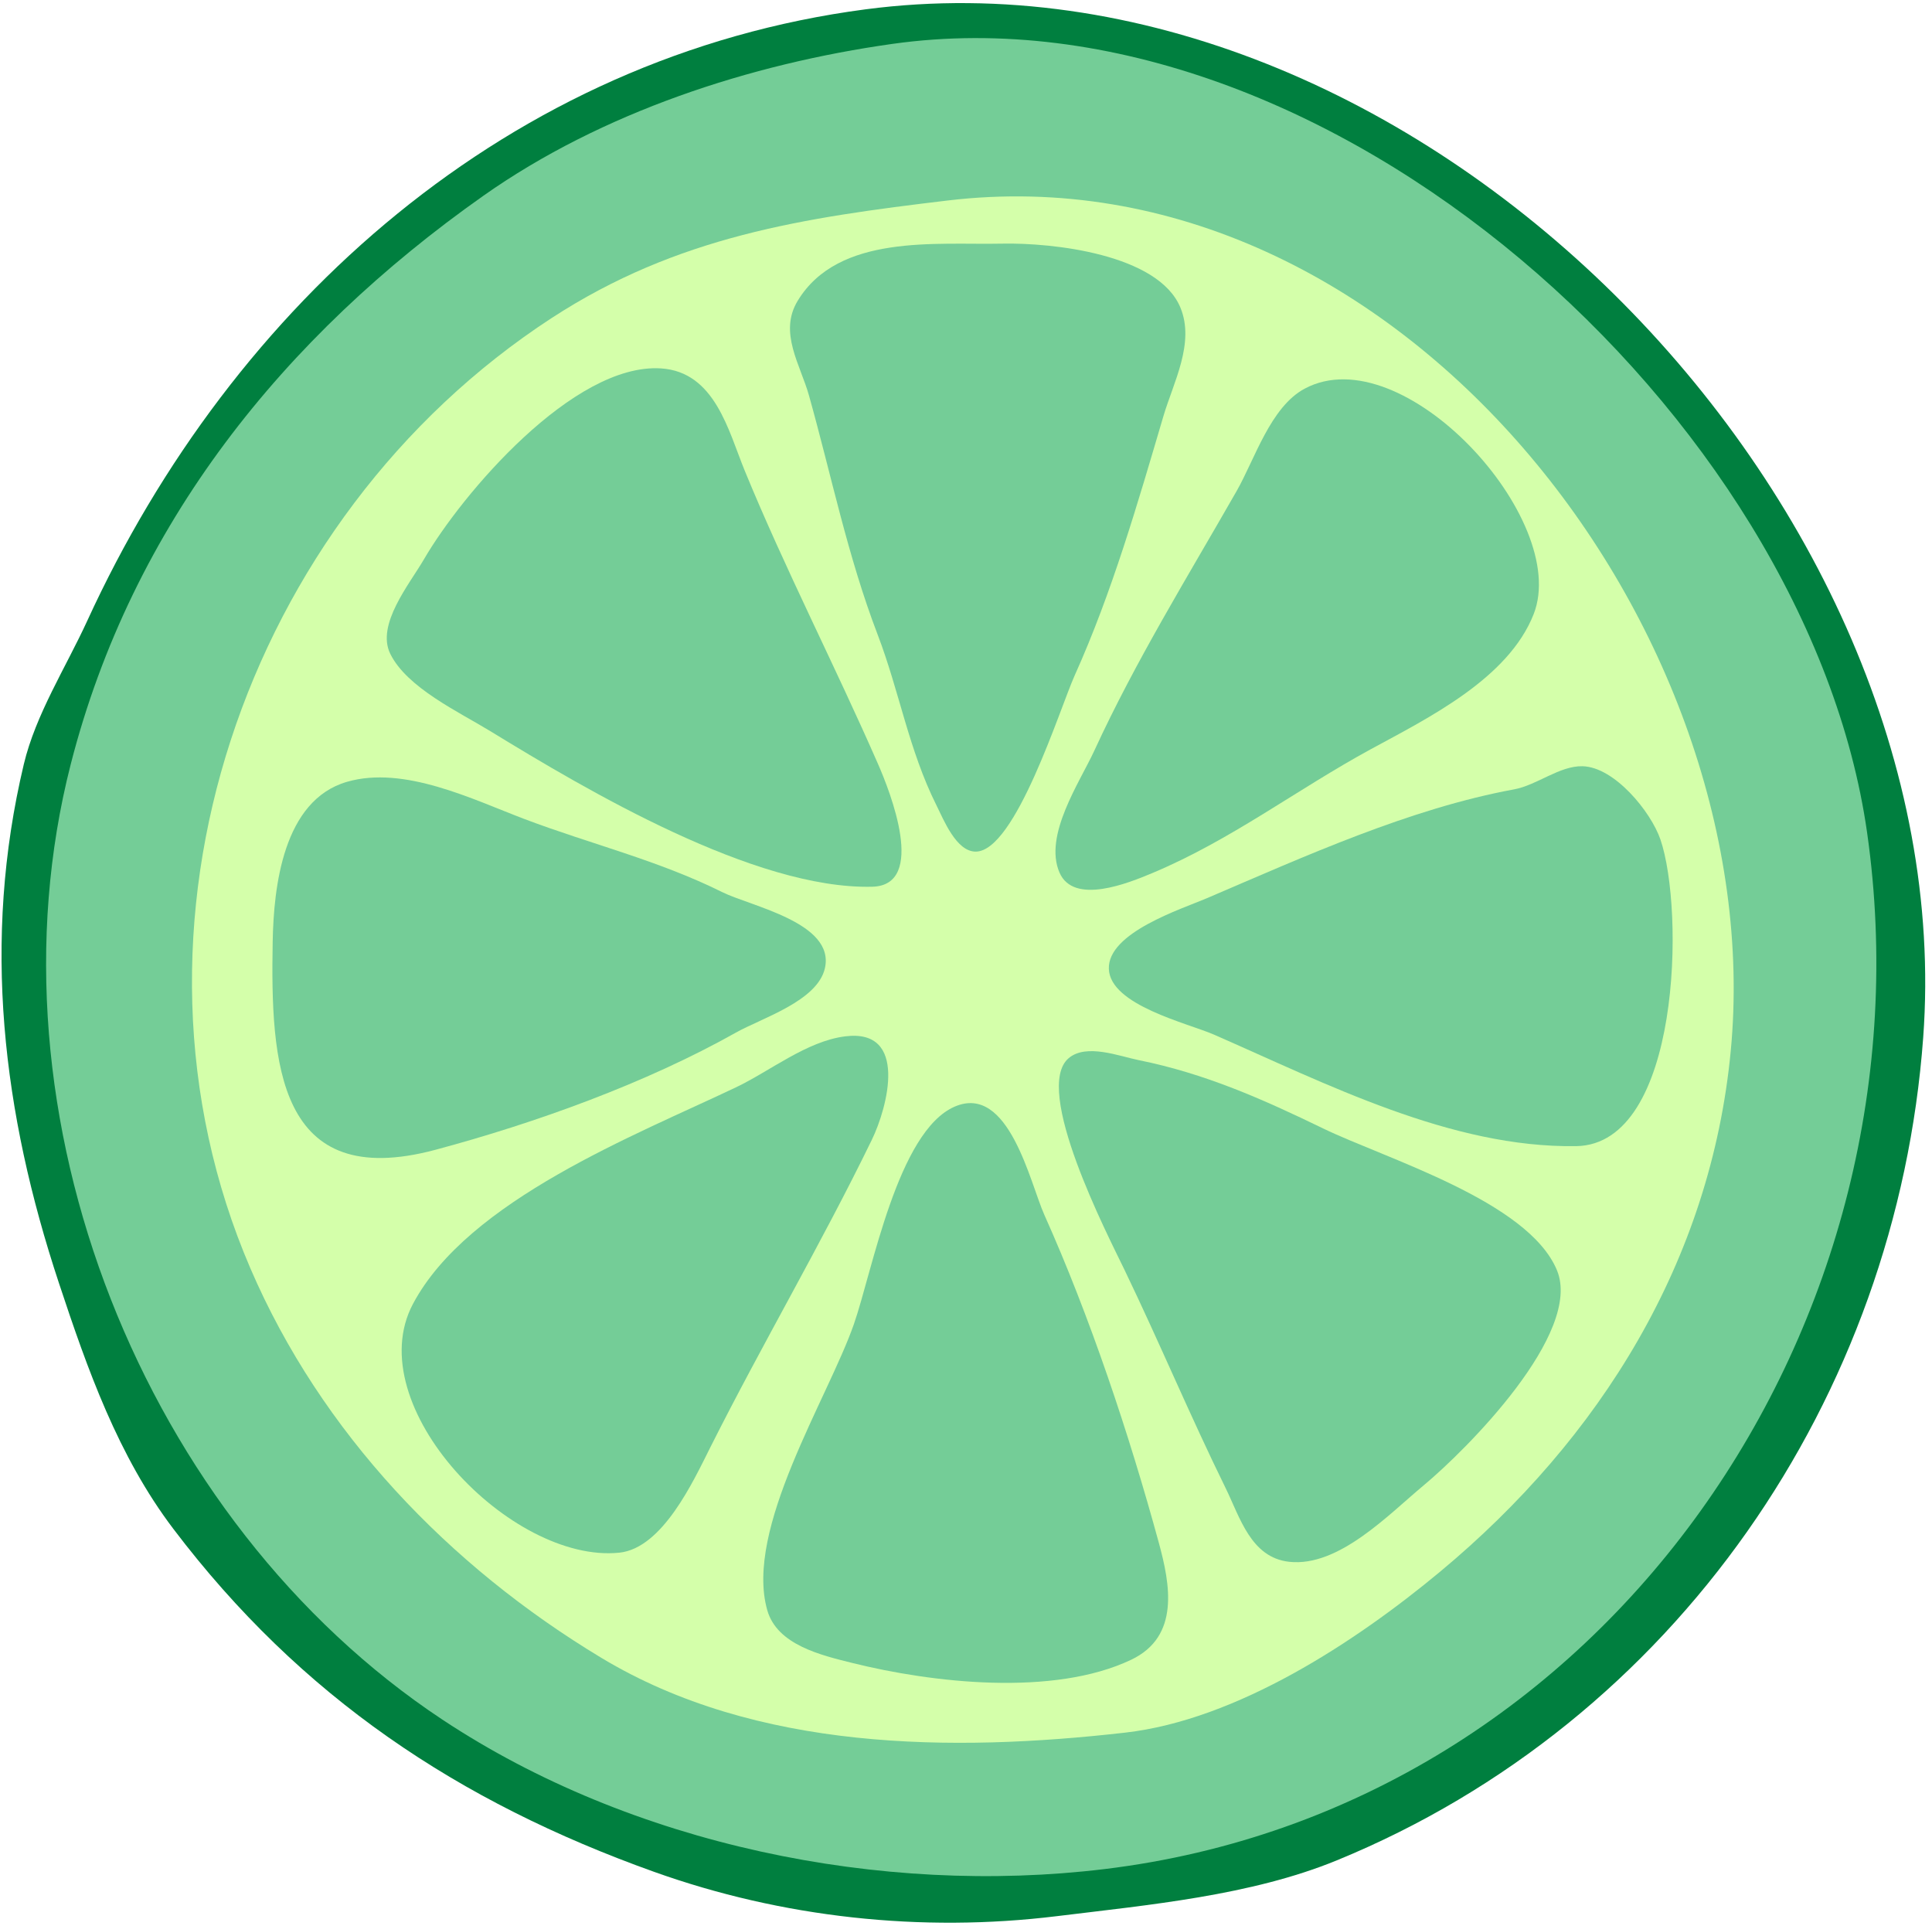
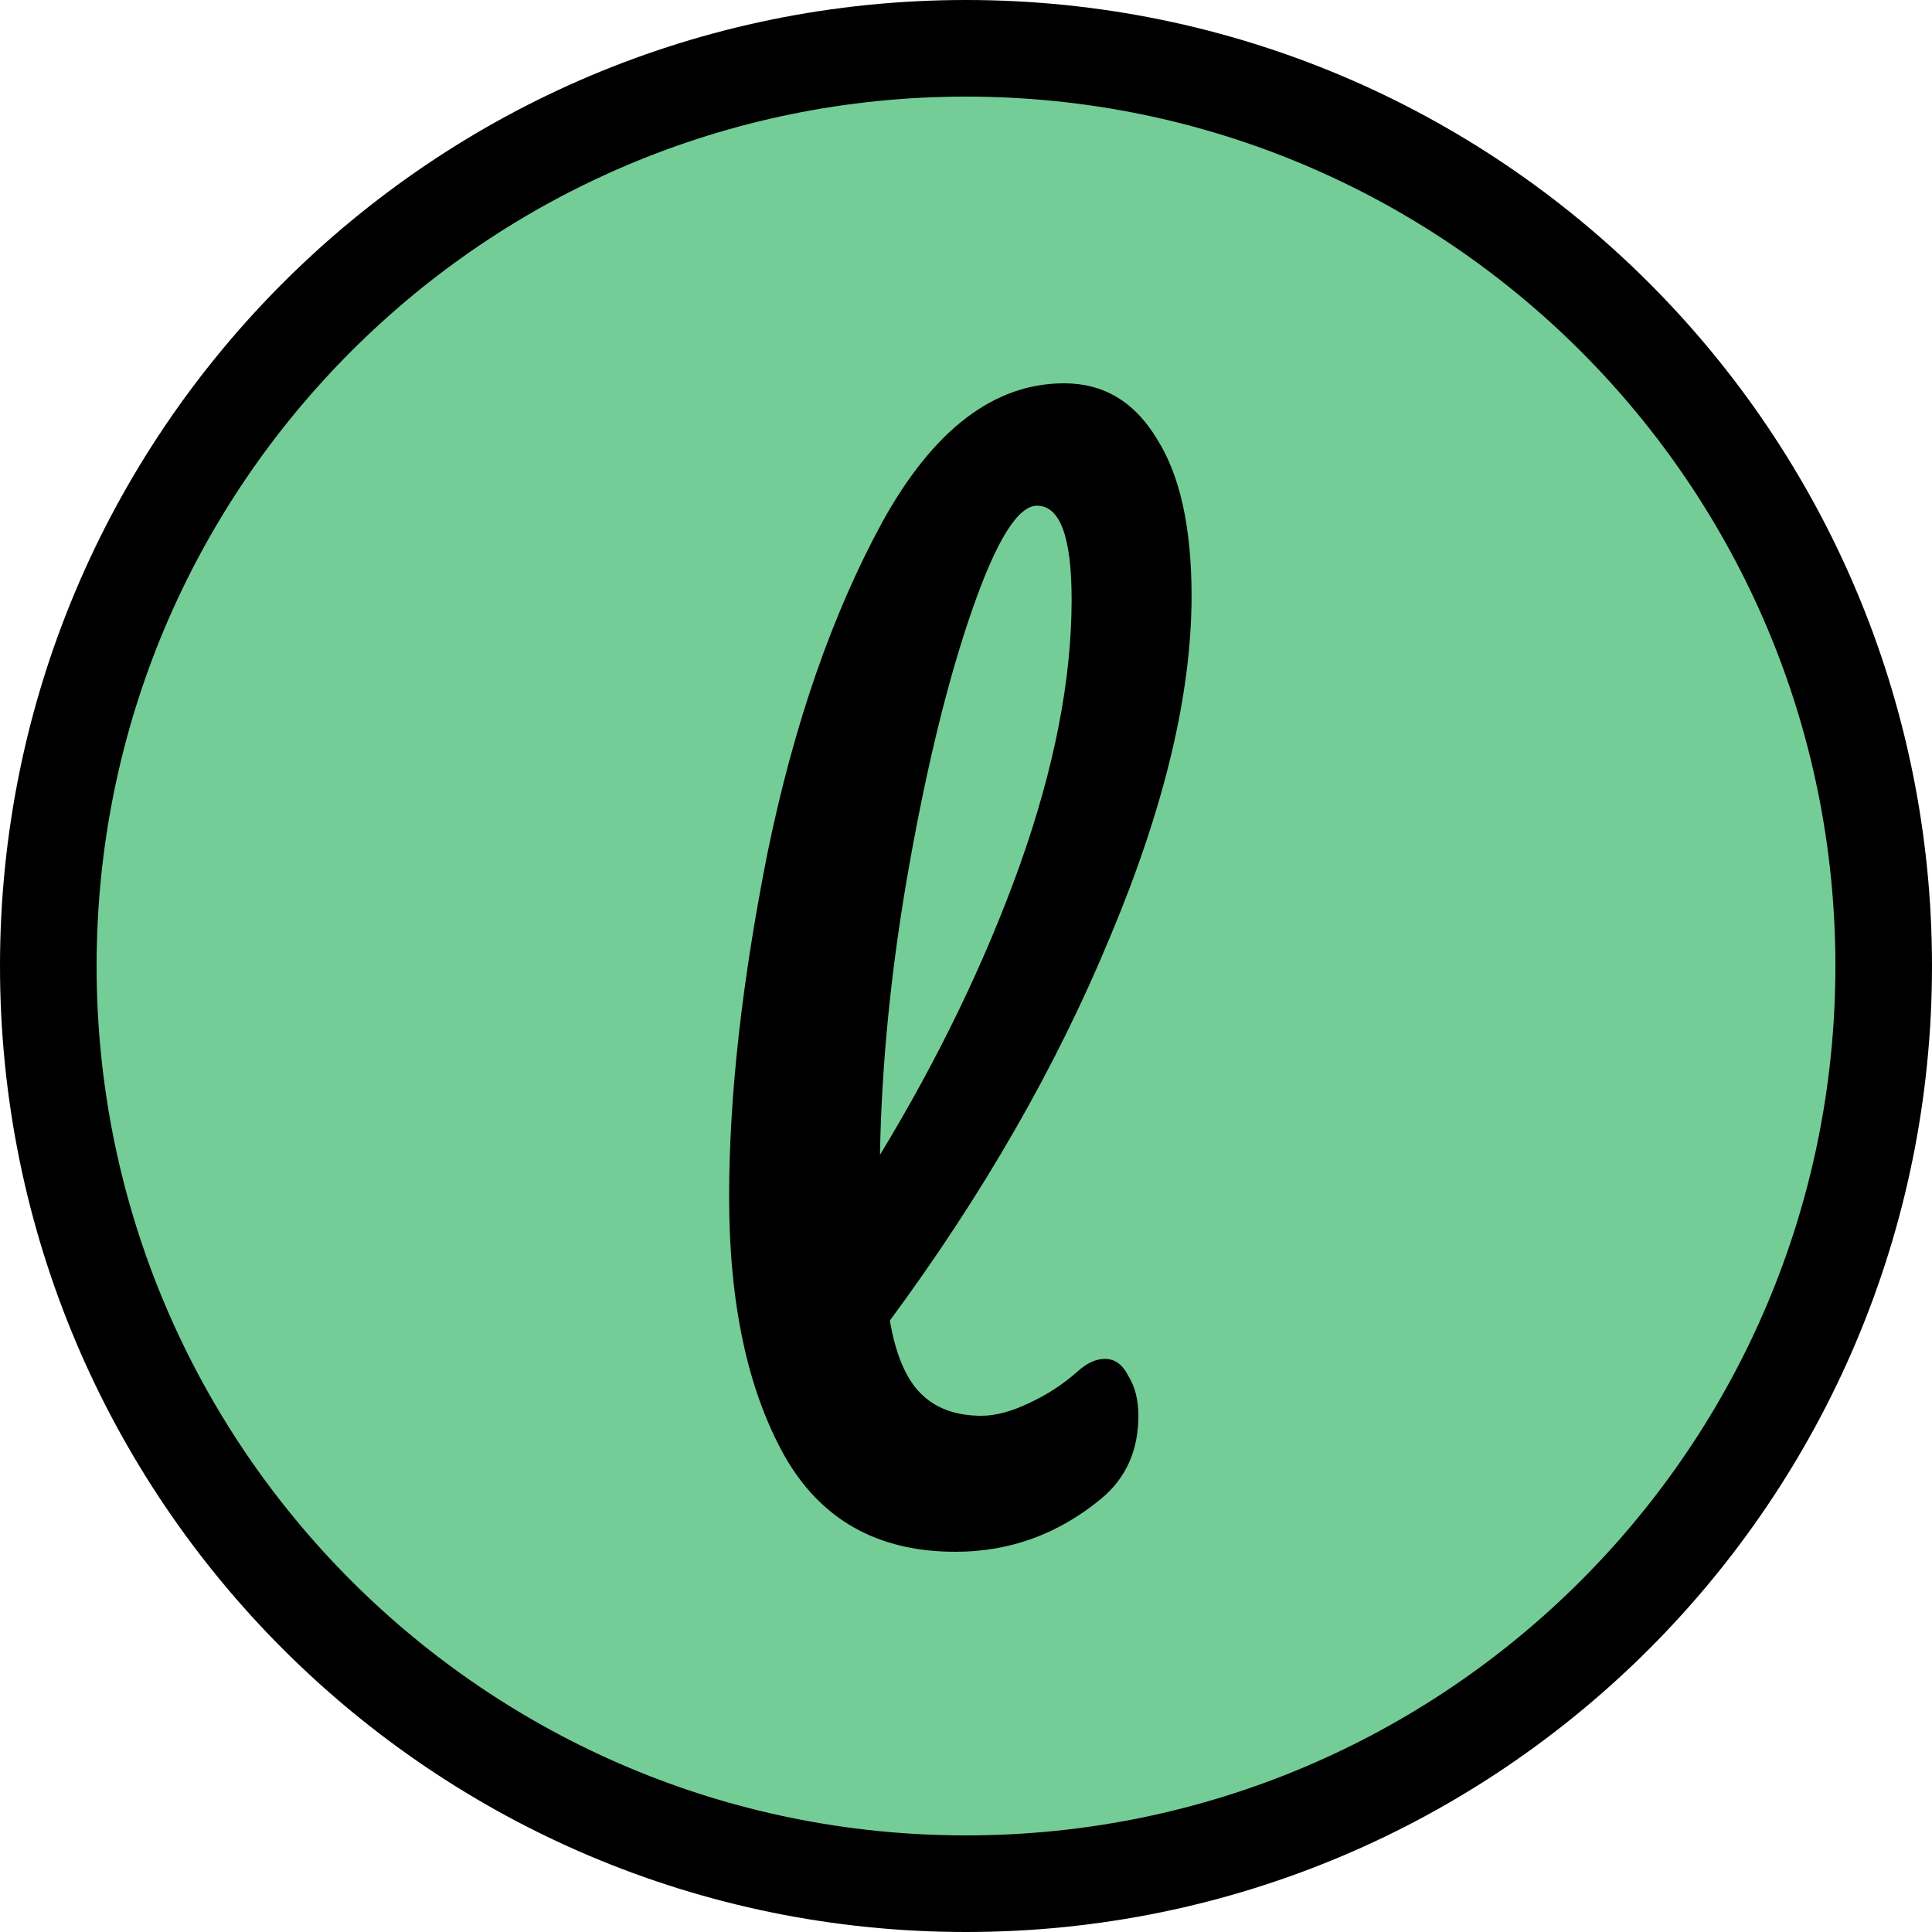
- <svg xmlns="http://www.w3.org/2000/svg" width="283" height="282" viewBox="0 0 283 282" fill="none">
-   <path d="M126.803 1.364C74.675 8.209 34.093 44.435 12.775 90.94C9.658 97.739 5.231 104.618 3.487 111.94C-2.682 137.839 0.377 163.001 8.636 187.94C12.808 200.539 17.282 213.234 25.401 223.94C44.062 248.547 67.173 263.924 95.803 274.158C114.553 280.86 134.933 283.094 154.803 280.654C168.241 279.003 183.214 277.646 195.803 272.486C245.377 252.168 277.849 204.649 281.713 151.94C287.507 72.898 206.726 -9.13 126.803 1.364V1.364Z" fill="#007F3F" />
-   <path d="M130.713 6.429C109.939 9.355 88.166 16.432 70.803 28.673C41.536 49.306 19.335 76.872 10.36 111.94C-2.773 163.259 20.978 222.836 64.807 251.871C92.506 270.22 129.038 277.729 161.803 273.756C235.474 264.821 283.68 193.44 273.492 121.94C264.808 60.992 194.401 -2.539 130.713 6.429V6.429Z" fill="#74CD97" />
-   <path d="M138.803 29.368C117.649 31.894 99.241 34.578 80.803 46.584C35.796 75.892 15.165 135.791 36.677 185.77C47.031 209.825 65.749 229.367 88.088 242.82C110.777 256.484 139.479 256.657 164.803 253.773C181.185 251.908 198.571 240.488 210.933 230.212C234.445 210.667 250.588 184.677 253.519 153.94C259.377 92.512 204.917 21.474 138.803 29.368V29.368Z" fill="#D4FFAA" />
-   <path d="M146.803 35.685C137.083 35.89 122.837 34.215 116.852 44.045C114.023 48.69 117.226 53.382 118.503 57.94C121.794 69.686 124.157 81.452 128.555 92.94C131.74 101.262 133.113 109.829 137.167 117.94C138.214 120.035 140.063 124.733 142.916 124.733C148.744 124.733 155.267 103.716 157.416 98.94C162.913 86.72 166.658 73.689 170.422 60.94C171.87 56.036 175.059 50.245 172.906 45.048C169.65 37.19 154.093 35.532 146.803 35.685V35.685Z" fill="#74CD97" />
-   <path d="M96.802 53.957C83.996 53.159 67.675 72.323 62.088 81.94C60.009 85.521 55.063 91.473 57.165 95.759C59.606 100.738 67.262 104.298 71.803 107.079C86.043 115.799 110.543 130.295 127.758 129.877C135.849 129.68 130.335 115.838 128.63 111.94C122.355 97.593 114.985 83.311 109.089 68.94C106.707 63.134 104.735 54.451 96.802 53.957V53.957Z" fill="#74CD97" />
-   <path d="M191.104 56.928C186.09 59.616 183.809 67.255 181.132 71.94C173.933 84.54 166.352 96.785 160.299 109.94C158.162 114.585 152.844 122.344 155.191 127.791C157.277 132.632 165.349 129.316 168.803 127.871C180.275 123.07 189.964 115.629 200.803 109.731C209.185 105.17 220.952 99.403 224.655 89.94C230.076 76.086 205.5 49.211 191.104 56.928V56.928Z" fill="#74CD97" />
-   <path d="M231.803 112.227C228.45 112.149 225.137 114.997 221.803 115.611C206.498 118.43 191.192 125.393 176.803 131.551C173.044 133.16 162.251 136.584 162.424 141.904C162.598 147.239 173.995 149.866 177.803 151.53C194.319 158.749 212.529 168.149 230.878 167.871C246.204 167.64 246.758 133.219 243.214 122.94C241.815 118.882 236.49 112.336 231.803 112.227V112.227Z" fill="#74CD97" />
-   <path d="M50.818 114.513C41.463 117.232 40.086 129.92 39.943 137.94C39.627 155.635 40.582 174.626 63.803 168.401C78.476 164.468 94.591 158.666 107.803 151.236C111.567 149.119 119.739 146.632 120.832 141.812C122.346 135.142 109.982 132.745 105.803 130.671C96.313 125.96 86.592 123.66 76.803 119.953C69.257 117.096 59.201 112.078 50.818 114.513V114.513Z" fill="#74CD97" />
-   <path d="M123.799 151.791C118.155 152.504 112.813 156.873 107.799 159.261C93.102 166.261 68.564 175.774 60.491 190.98C52.561 205.915 74.856 229.033 90.713 227.416C97.073 226.767 101.601 216.856 104.072 211.94C111.682 196.798 120.288 182.204 127.708 166.94C130.011 162.203 133.102 150.617 123.799 151.791V151.791Z" fill="#74CD97" />
-   <path d="M156.56 154.969C151.168 159.468 162.293 180.956 164.694 185.94C169.819 196.577 174.322 207.359 179.523 217.94C181.623 222.213 183.217 228.134 188.842 228.752C196.099 229.548 203.397 221.829 208.518 217.573C214.816 212.34 231.882 195.251 228.06 186.044C223.851 175.903 202.973 169.722 193.803 165.276C184.884 160.951 176.493 157.23 166.803 155.275C163.958 154.701 159.154 152.804 156.56 154.969V154.969Z" fill="#74CD97" />
-   <path d="M139.861 162.076C131.481 165.67 127.775 186.217 125.08 193.94C121.293 204.793 109.001 223.942 112.391 235.847C113.841 240.937 120.309 242.439 124.803 243.559C136.547 246.486 154.311 248.518 165.698 243.097C172.876 239.679 171.4 232.027 169.737 225.936C165.432 210.167 159.673 192.87 152.978 177.94C150.886 173.275 147.781 158.679 139.861 162.076V162.076Z" fill="#74CD97" />
+ <svg xmlns="http://www.w3.org/2000/svg" width="100" height="100" viewBox="0 0 100 100" fill="none">
+   <rect x="2.5" y="2.5" width="95" height="95" rx="47.5" fill="#74CD97" />
+   <rect x="2.5" y="2.5" width="95" height="95" rx="47.5" stroke="black" stroke-width="5" />
+   <path d="M55.787 70.976C56.256 70.549 56.725 70.336 57.195 70.336C57.707 70.336 58.112 70.635 58.411 71.232C58.752 71.787 58.923 72.469 58.923 73.28C58.923 75.072 58.283 76.501 57.003 77.568C54.784 79.403 52.267 80.32 49.451 80.32C45.397 80.32 42.432 78.635 40.555 75.264C38.677 71.851 37.739 67.413 37.739 61.952C37.739 56.747 38.4 50.816 39.723 44.16C41.088 37.504 43.072 31.787 45.675 27.008C48.32 22.229 51.456 19.84 55.083 19.84C57.131 19.84 58.731 20.8 59.883 22.72C61.077 24.597 61.675 27.307 61.675 30.848C61.675 35.925 60.267 41.813 57.451 48.512C54.677 55.211 50.88 61.824 46.059 68.352C46.357 70.101 46.891 71.36 47.659 72.128C48.427 72.896 49.472 73.28 50.795 73.28C51.52 73.28 52.331 73.067 53.227 72.64C54.165 72.213 55.019 71.659 55.787 70.976ZM53.675 26.176C52.693 26.176 51.584 27.947 50.347 31.488C49.109 35.029 48.021 39.424 47.083 44.672C46.144 49.92 45.632 54.955 45.547 59.776C48.576 54.784 50.987 49.792 52.779 44.8C54.571 39.765 55.467 35.179 55.467 31.04C55.467 27.797 54.869 26.176 53.675 26.176Z" fill="black" />
</svg>
